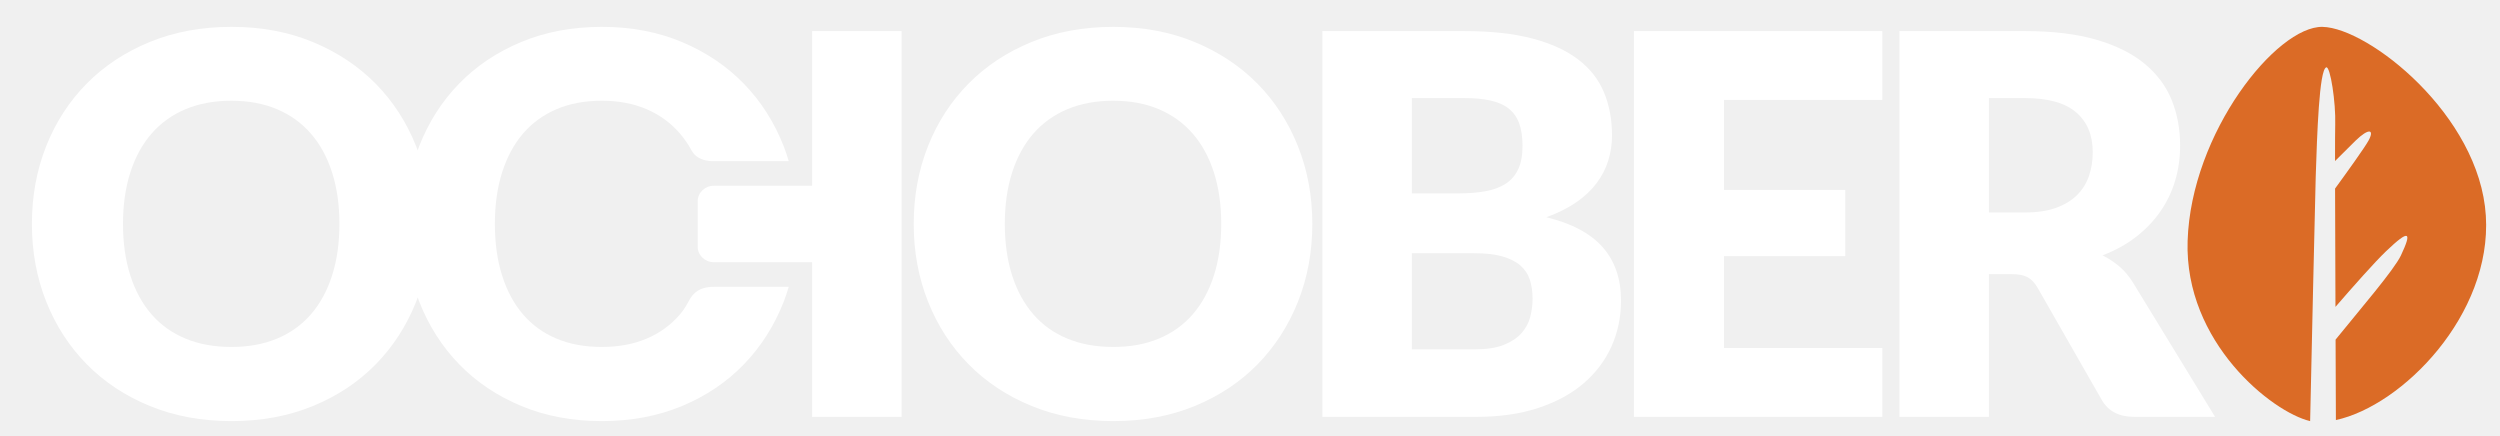
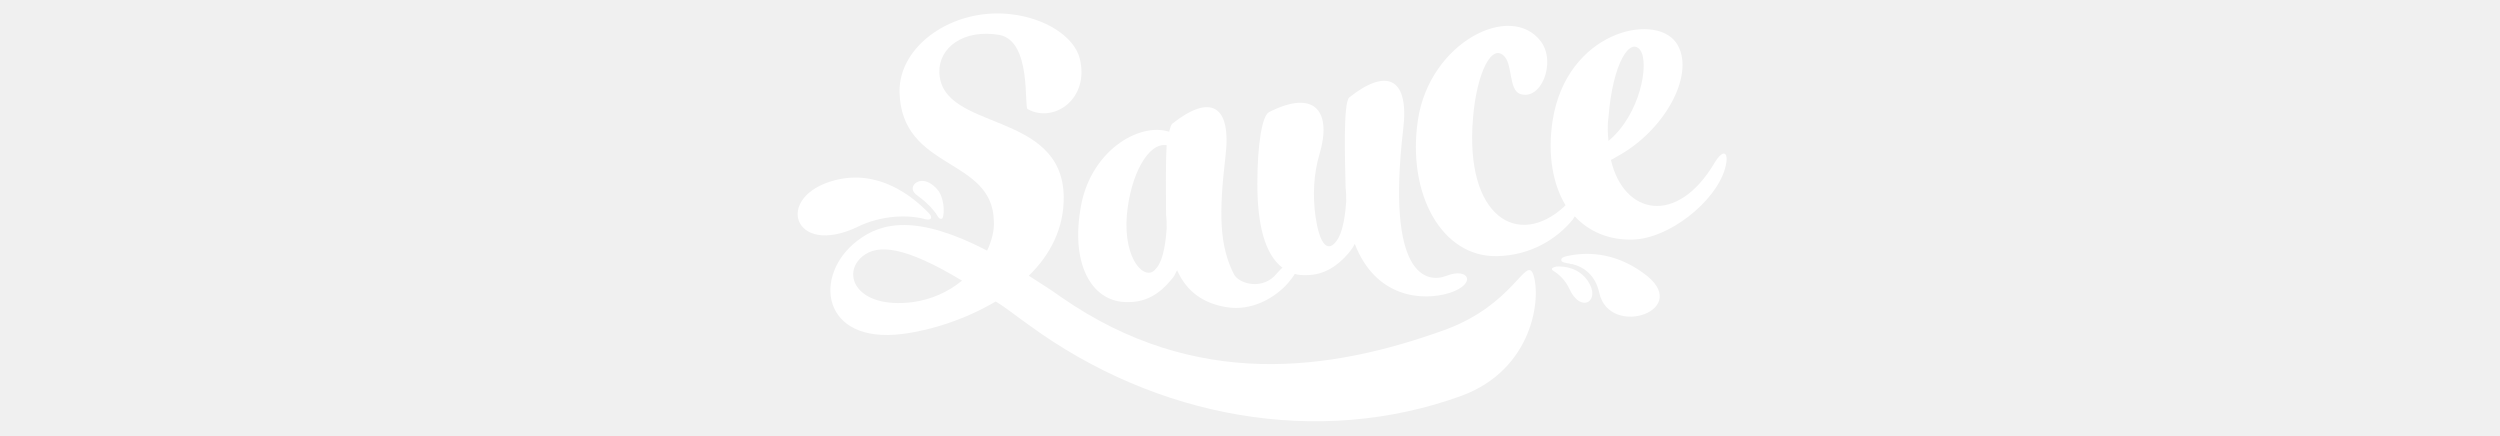
- <svg xmlns="http://www.w3.org/2000/svg" version="1.0" x="0px" y="0px" viewBox="-5.208 -4.384 408 71" enable-background="new -5.208 -4.384 408 71" xml:space="preserve">
-   <defs>
- </defs>
-   <path fill="#FFFFFF" d="M111.401,42.425c-1.112,0-2.896,0.109-4.007,1.986c-0.441,0.744-0.816,1.564-1.631,2.516  c-1.481,1.727-3.297,3.045-5.44,3.952c-2.146,0.908-4.589,1.36-7.325,1.36c-2.766,0-5.23-0.452-7.385-1.36  c-2.162-0.907-3.98-2.226-5.462-3.952c-1.485-1.73-2.618-3.84-3.411-6.334c-0.789-2.489-1.185-5.306-1.185-8.444  c0-3.114,0.396-5.913,1.185-8.406c0.793-2.489,1.926-4.603,3.411-6.33c1.482-1.729,3.3-3.052,5.462-3.976  c2.155-0.922,4.619-1.383,7.385-1.383c2.736,0,5.179,0.461,7.325,1.383c2.143,0.924,3.959,2.247,5.44,3.976  c0.716,0.834,1.352,1.757,1.903,2.772c1.064,1.96,3.735,1.726,3.735,1.726h12.112c-0.248-0.817-0.505-1.63-0.817-2.422  c-1.538-3.918-3.702-7.318-6.497-10.198c-2.794-2.88-6.16-5.148-10.097-6.807C102.163,0.827,97.799,0,92.998,0  C88.2,0,83.827,0.82,79.876,2.462c-3.951,1.642-7.331,3.902-10.14,6.783c-2.811,2.884-4.981,6.28-6.521,10.197  c-0.092,0.235-0.173,0.476-0.26,0.713c-0.083-0.222-0.159-0.447-0.247-0.667c-1.562-3.918-3.757-7.318-6.594-10.198  c-2.835-2.879-6.251-5.147-10.248-6.807c-3.997-1.656-8.428-2.483-13.299-2.483c-4.87,0-9.308,0.819-13.319,2.461  c-4.01,1.642-7.439,3.903-10.29,6.784c-2.854,2.883-5.056,6.279-6.619,10.196C0.78,23.363,0,27.598,0,32.148  c0,4.553,0.78,8.787,2.34,12.705c1.563,3.917,3.765,7.324,6.619,10.218c2.851,2.894,6.28,5.162,10.29,6.804  c4.011,1.643,8.449,2.465,13.319,2.465c4.871,0,9.302-0.822,13.299-2.465c3.997-1.642,7.413-3.91,10.248-6.804  c2.837-2.894,5.032-6.301,6.594-10.218c0.091-0.228,0.169-0.46,0.255-0.689c0.084,0.229,0.162,0.462,0.251,0.689  c1.54,3.917,3.71,7.324,6.521,10.218c2.809,2.894,6.189,5.162,10.14,6.804c3.951,1.643,8.324,2.465,13.122,2.465  c4.801,0,9.165-0.822,13.104-2.465c3.937-1.642,7.303-3.91,10.097-6.804c2.795-2.894,4.959-6.301,6.497-10.218  c0.312-0.793,0.57-1.609,0.818-2.428H111.401z M48.981,40.593c-0.8,2.494-1.954,4.604-3.458,6.334  c-1.503,1.727-3.346,3.045-5.521,3.951c-2.178,0.909-4.657,1.361-7.434,1.361c-2.807,0-5.308-0.452-7.496-1.361  c-2.193-0.906-4.038-2.225-5.543-3.951c-1.506-1.73-2.657-3.84-3.462-6.334c-0.8-2.489-1.202-5.306-1.202-8.445  c0-3.113,0.402-5.912,1.202-8.405c0.805-2.489,1.956-4.603,3.462-6.329c1.505-1.73,3.35-3.053,5.543-3.977  c2.188-0.921,4.689-1.382,7.496-1.382c2.777,0,5.256,0.461,7.434,1.382c2.175,0.924,4.018,2.247,5.521,3.977  c1.504,1.726,2.658,3.84,3.458,6.329c0.802,2.493,1.204,5.292,1.204,8.405C50.185,35.288,49.783,38.104,48.981,40.593z" />
-   <path fill="#FFFFFF" d="M208.964,32.148c0,4.553-0.784,8.787-2.341,12.705c-1.564,3.917-3.761,7.324-6.594,10.218  c-2.838,2.894-6.252,5.162-10.251,6.804c-3.996,1.643-8.427,2.465-13.299,2.465c-4.87,0-9.307-0.822-13.317-2.465  c-4.012-1.642-7.442-3.91-10.29-6.804c-2.856-2.894-5.059-6.301-6.62-10.218c-1.56-3.918-2.34-8.152-2.34-12.705  c0-4.55,0.78-8.785,2.34-12.706c1.561-3.917,3.764-7.313,6.62-10.196c2.848-2.881,6.278-5.142,10.29-6.784  c4.01-1.642,8.447-2.461,13.317-2.461c4.872,0,9.303,0.827,13.299,2.483c3.999,1.66,7.413,3.928,10.251,6.807  c2.833,2.88,5.029,6.28,6.594,10.198C208.18,23.406,208.964,27.626,208.964,32.148 M194.097,32.148c0-3.113-0.401-5.912-1.202-8.405  c-0.8-2.489-1.954-4.603-3.458-6.329c-1.504-1.73-3.347-3.053-5.521-3.977c-2.179-0.921-4.658-1.382-7.436-1.382  c-2.806,0-5.306,0.461-7.494,1.382c-2.195,0.924-4.04,2.247-5.544,3.977c-1.506,1.726-2.658,3.84-3.462,6.329  c-0.8,2.493-1.203,5.292-1.203,8.405c0,3.14,0.403,5.956,1.203,8.445c0.804,2.494,1.956,4.604,3.462,6.334  c1.504,1.727,3.349,3.045,5.544,3.951c2.188,0.909,4.688,1.361,7.494,1.361c2.778,0,5.257-0.452,7.436-1.361  c2.174-0.906,4.017-2.225,5.521-3.951c1.504-1.73,2.658-3.84,3.458-6.334C193.696,38.104,194.097,35.288,194.097,32.148" />
-   <path fill="#FFFFFF" d="M210.603,63.648V0.69h23.159c4.351,0,8.053,0.405,11.104,1.21  c3.053,0.808,5.546,1.944,7.475,3.415c1.931,1.468,3.334,3.255,4.214,5.358c0.878,2.103,1.319,4.452,1.319,7.044  c0,1.41-0.204,2.77-0.606,4.082c-0.404,1.312-1.036,2.542-1.902,3.696c-0.864,1.15-1.971,2.193-3.326,3.133  c-1.354,0.935-2.982,1.748-4.885,2.44c4.151,1.01,7.217,2.645,9.208,4.906c1.985,2.262,2.979,5.161,2.979,8.705  c0,2.676-0.519,5.17-1.556,7.473c-1.037,2.307-2.558,4.314-4.557,6.031c-2.004,1.713-4.474,3.053-7.412,4.016  c-2.938,0.967-6.294,1.449-10.069,1.449H210.603z M225.208,27.178h7.604c1.612,0,3.066-0.114,4.365-0.343  c1.294-0.232,2.397-0.633,3.306-1.21c0.907-0.577,1.596-1.369,2.074-2.378c0.476-1.009,0.71-2.275,0.71-3.804  c0-1.494-0.185-2.742-0.56-3.738c-0.375-0.991-0.952-1.79-1.73-2.398c-0.775-0.605-1.765-1.034-2.958-1.294  c-1.197-0.26-2.614-0.39-4.256-0.39h-8.555V27.178z M225.208,36.944V52.63h10.279c1.931,0,3.511-0.246,4.735-0.734  c1.224-0.492,2.183-1.126,2.872-1.902c0.692-0.777,1.166-1.656,1.426-2.639c0.259-0.977,0.389-1.971,0.389-2.978  c0-1.153-0.15-2.19-0.452-3.112c-0.302-0.921-0.82-1.698-1.554-2.334c-0.736-0.634-1.711-1.123-2.921-1.471  c-1.21-0.344-2.735-0.517-4.578-0.517H225.208z" />
-   <polygon fill="#FFFFFF" points="301.985,0.689 301.985,11.924 276.144,11.924 276.144,26.616 295.934,26.616   295.934,37.419 276.144,37.419 276.144,52.412 301.985,52.412 301.985,63.647 261.454,63.647 261.454,0.689 " />
-   <path fill="#FFFFFF" d="M319.388,40.358v23.29h-14.604V0.689h20.481c4.549,0,8.431,0.472,11.646,1.407  c3.211,0.936,5.835,2.24,7.862,3.91c2.032,1.672,3.506,3.643,4.433,5.919c0.919,2.275,1.38,4.753,1.38,7.434  c0,2.046-0.274,3.973-0.823,5.787c-0.543,1.815-1.36,3.496-2.438,5.036c-1.08,1.54-2.406,2.915-3.975,4.126  c-1.572,1.211-3.38,2.203-5.426,2.98c0.98,0.492,1.896,1.098,2.745,1.814c0.848,0.721,1.592,1.6,2.229,2.637l13.393,21.908h-13.221  c-2.451,0-4.207-0.922-5.272-2.764l-10.457-18.279c-0.461-0.809-1.003-1.382-1.622-1.73c-0.617-0.344-1.491-0.517-2.611-0.517  H319.388z M319.388,30.291h5.877c1.985,0,3.679-0.253,5.076-0.756c1.397-0.506,2.544-1.203,3.437-2.097  c0.894-0.892,1.54-1.937,1.944-3.131c0.4-1.197,0.606-2.487,0.606-3.869c0-2.764-0.902-4.927-2.702-6.48  c-1.8-1.558-4.588-2.335-8.361-2.335h-5.877V30.291z" />
-   <path fill="#FFFFFF" d="M127.329,0.689v25.243h-16.043c-1.452,0-2.628,1.128-2.628,2.517v7.438  c0,1.392,1.176,2.519,2.628,2.519h16.043v25.241h14.604V0.689H127.329z" />
-   <path fill="#DB6B26" d="M400.482,30.821c-1.021-16.438-19.171-30.662-26.648-30.819  c-7.479-0.159-21.459,17.25-22.024,34.938c-0.53,16.585,13.818,27.958,19.996,29.401c0.172-7.803,0.805-36.532,0.911-39.882  c0.223-6.846,0.563-17.498,1.723-17.852c0.665-0.203,1.571,5.785,1.46,9.324c-0.023,0.675-0.031,2.862-0.031,5.966  c1.251-1.255,2.558-2.558,3.352-3.328c2.177-2.11,3.14-1.859,2.096,0.023c-0.643,1.158-3.408,5.008-5.441,7.798  c0.012,5.627,0.037,12.709,0.064,19.309c2.871-3.315,6.386-7.289,8.232-9.057c3.872-3.702,4.284-3.235,2.455,0.651  c-1.123,2.382-6.614,8.736-10.668,13.747c0.025,5.855,0.045,10.778,0.05,13.129C386.88,61.81,401.481,46.96,400.482,30.821" />
+ <svg xmlns="http://www.w3.org/2000/svg" version="1.1" id="Layer_1" x="0px" y="0px" viewBox="0 0 408 71" style="enable-background:new 0 0 408 71;" xml:space="preserve">
+   <style type="text/css">
+ 	.st0{fill:#FFFFFF;}
+ </style>
+   <g>
+     <path class="st0" d="M184.2,49.3c2.9,0,5.1-1.4,6.9-3.6c0.5-0.5,0.7-1,1-1.6c1.6,3.6,4.4,5.4,7.9,6c4.3,0.8,8.2-1.6,10.2-3.9   c0.5-0.6,0.9-1.1,1.1-1.5c0.6,0.2,1.2,0.2,1.9,0.2c2.9,0,5.1-1.5,6.9-3.6c0.4-0.5,0.7-0.9,1-1.5c3.4,8.8,11,9.4,15.5,8   c4.5-1.5,3.1-4.2-0.5-2.8c-3.3,1.3-9.9,0.1-7.1-23.9c1-8.2-2.5-10.2-8.8-5.2c-1,0.9-0.7,10-0.6,14.7c0.1,0.8,0.1,1.5,0.1,2.3   c-0.1,1.4-0.4,5.2-1.8,6.7c-1.4,1.6-2.6-0.1-3.2-4.2c-0.5-3.5-0.3-7,0.6-10.1c2.1-6.9-0.5-10.9-8.2-7c-1.1,0.6-1.9,5.1-1.9,11.7   s1.2,11.5,4.1,13.7c-0.3,0.2-0.6,0.6-0.9,0.9c-2.2,2.8-6.1,1.8-7,0.2c-2.4-4.7-2.5-9.9-1.4-19.3c1-8.3-2.4-10.3-8.7-5.3   c-0.2,0.2-0.3,0.6-0.5,1.3c-4.9-1.6-13.1,3.2-14.5,12.8C174.8,43.5,178.4,49.5,184.2,49.3z M183.9,35.1c0.6-6.6,3.5-11.9,6.5-11.4   c-0.2,3.3-0.1,8.2-0.1,11.3c0.1,0.8,0.1,1.6,0.1,2.3c-0.1,1.4-0.4,5.2-1.8,6.6C187,46,183.3,42.6,183.9,35.1z" />
+     <path class="st0" d="M279.8,26.6c-6.1,10.3-14.8,8.5-16.9-0.5c0.2-0.1,0.6-0.3,0.9-0.5c8.2-4.4,13.1-14,9.7-18.7   c-3.6-4.9-17.8-1.7-20.1,12.7c-0.9,5.8,0.1,10.6,2.1,13.9c-0.1,0.1-0.2,0.1-0.2,0.2c-7.5,6.9-16.3,1.8-14.9-14.5   c0.6-7.3,3.1-12.4,5.2-9.9c1.2,1.4,0.7,5.3,2.4,6c3.5,1.3,6-5.1,3.5-8.5c-4.9-6.6-18.2,0.1-20.1,12.8c-1.8,12.2,4,22.4,12.9,22.2   c5.5-0.1,9.8-2.8,12.4-6c0.1-0.2,0.2-0.3,0.3-0.5c2.3,2.5,5.6,3.9,9.4,3.8c5.9-0.1,13.5-6.1,15.1-11.5   C282.3,24.8,281.3,24.1,279.8,26.6z M262.5,19.2c0.7-9.1,3.6-13.2,5.2-11c1.5,2.1,0,10.5-5.2,14.8   C262.4,21.9,262.3,20.6,262.5,19.2z" />
+     <path class="st0" d="M235.9,53.8c-18.8,6.8-40.8,9.9-62.7-5.3c-1.8-1.3-3.6-2.4-5.3-3.5c3.5-3.4,5.8-7.8,5.7-13   c-0.3-14.1-20-10.5-20.3-20.2c-0.1-4,3.9-7.1,9.8-6.1c5.3,1,4,11.8,4.6,12.1c4.3,2.4,10.2-1.7,8.5-8.3c-0.9-3.5-5.6-6.6-11.4-7.2   c-9.3-1-18.1,5.1-18,12.7c0.3,12.9,15.2,10.6,15.4,21.1c0.1,1.6-0.4,3.3-1.1,4.8c-11.4-5.9-17.2-4.7-21.2-1.6   c-7.3,5.6-5.9,16.9,7.4,15.2c4.7-0.6,10.3-2.4,15.2-5.3c1.8,1.1,3.5,2.5,5.5,3.9c20.7,15.1,47.1,20,70.5,11.5   c11.7-4.3,13.1-16,11.7-19.9C249,41.8,247,49.7,235.9,53.8z M149,49.3c-9.2,1.2-11.8-4.6-8.2-7.5c2.5-2,6.9-1.6,16.2,4   C154.7,47.7,151.9,48.9,149,49.3z" />
+     <path class="st0" d="M268.1,44.5c-4.7-3.4-9.3-3.4-12.4-2.7c-0.9,0.2-0.9,0.5-0.9,0.6c0,0.2,0,0.4,1.2,0.6c0,0,0,0,0.1,0   c0.2,0.1,0.3,0.1,0.5,0.1c2,0.5,3.8,1.9,4.4,4.7C262.7,55.4,276.7,50.5,268.1,44.5z" />
+     <path class="st0" d="M254,43.5c-0.4,0.1-1.1,0.3-0.5,0.7l0,0c1,0.6,2,1.6,2.6,2.9c1.9,4.2,5.3,2,3-1.3   C257.7,43.8,255.5,43.4,254,43.5z" />
+     <path class="st0" d="M151.1,35.8C151.1,35.8,151.2,35.8,151.1,35.8c1.1,0.2,1-0.5,0.5-1c-2.7-2.8-8.2-7.2-15.3-5.4   c-10.1,2.6-6.9,12.7,3.7,7.6C143.9,35.1,148.3,35,151.1,35.8z" />
+     <path class="st0" d="M151.8,33.7c0.4,0.5,1,1.1,1.1,1.4c0.2,0.3,0.4,0.7,0.8,0.6s0.6-2.8-0.5-4.5c-1.2-1.6-2.8-2.1-3.8-1.3   c-0.6,0.5-0.7,1.3,0.3,2C150.8,32.7,151.4,33.3,151.8,33.7z" />
+   </g>
</svg>
